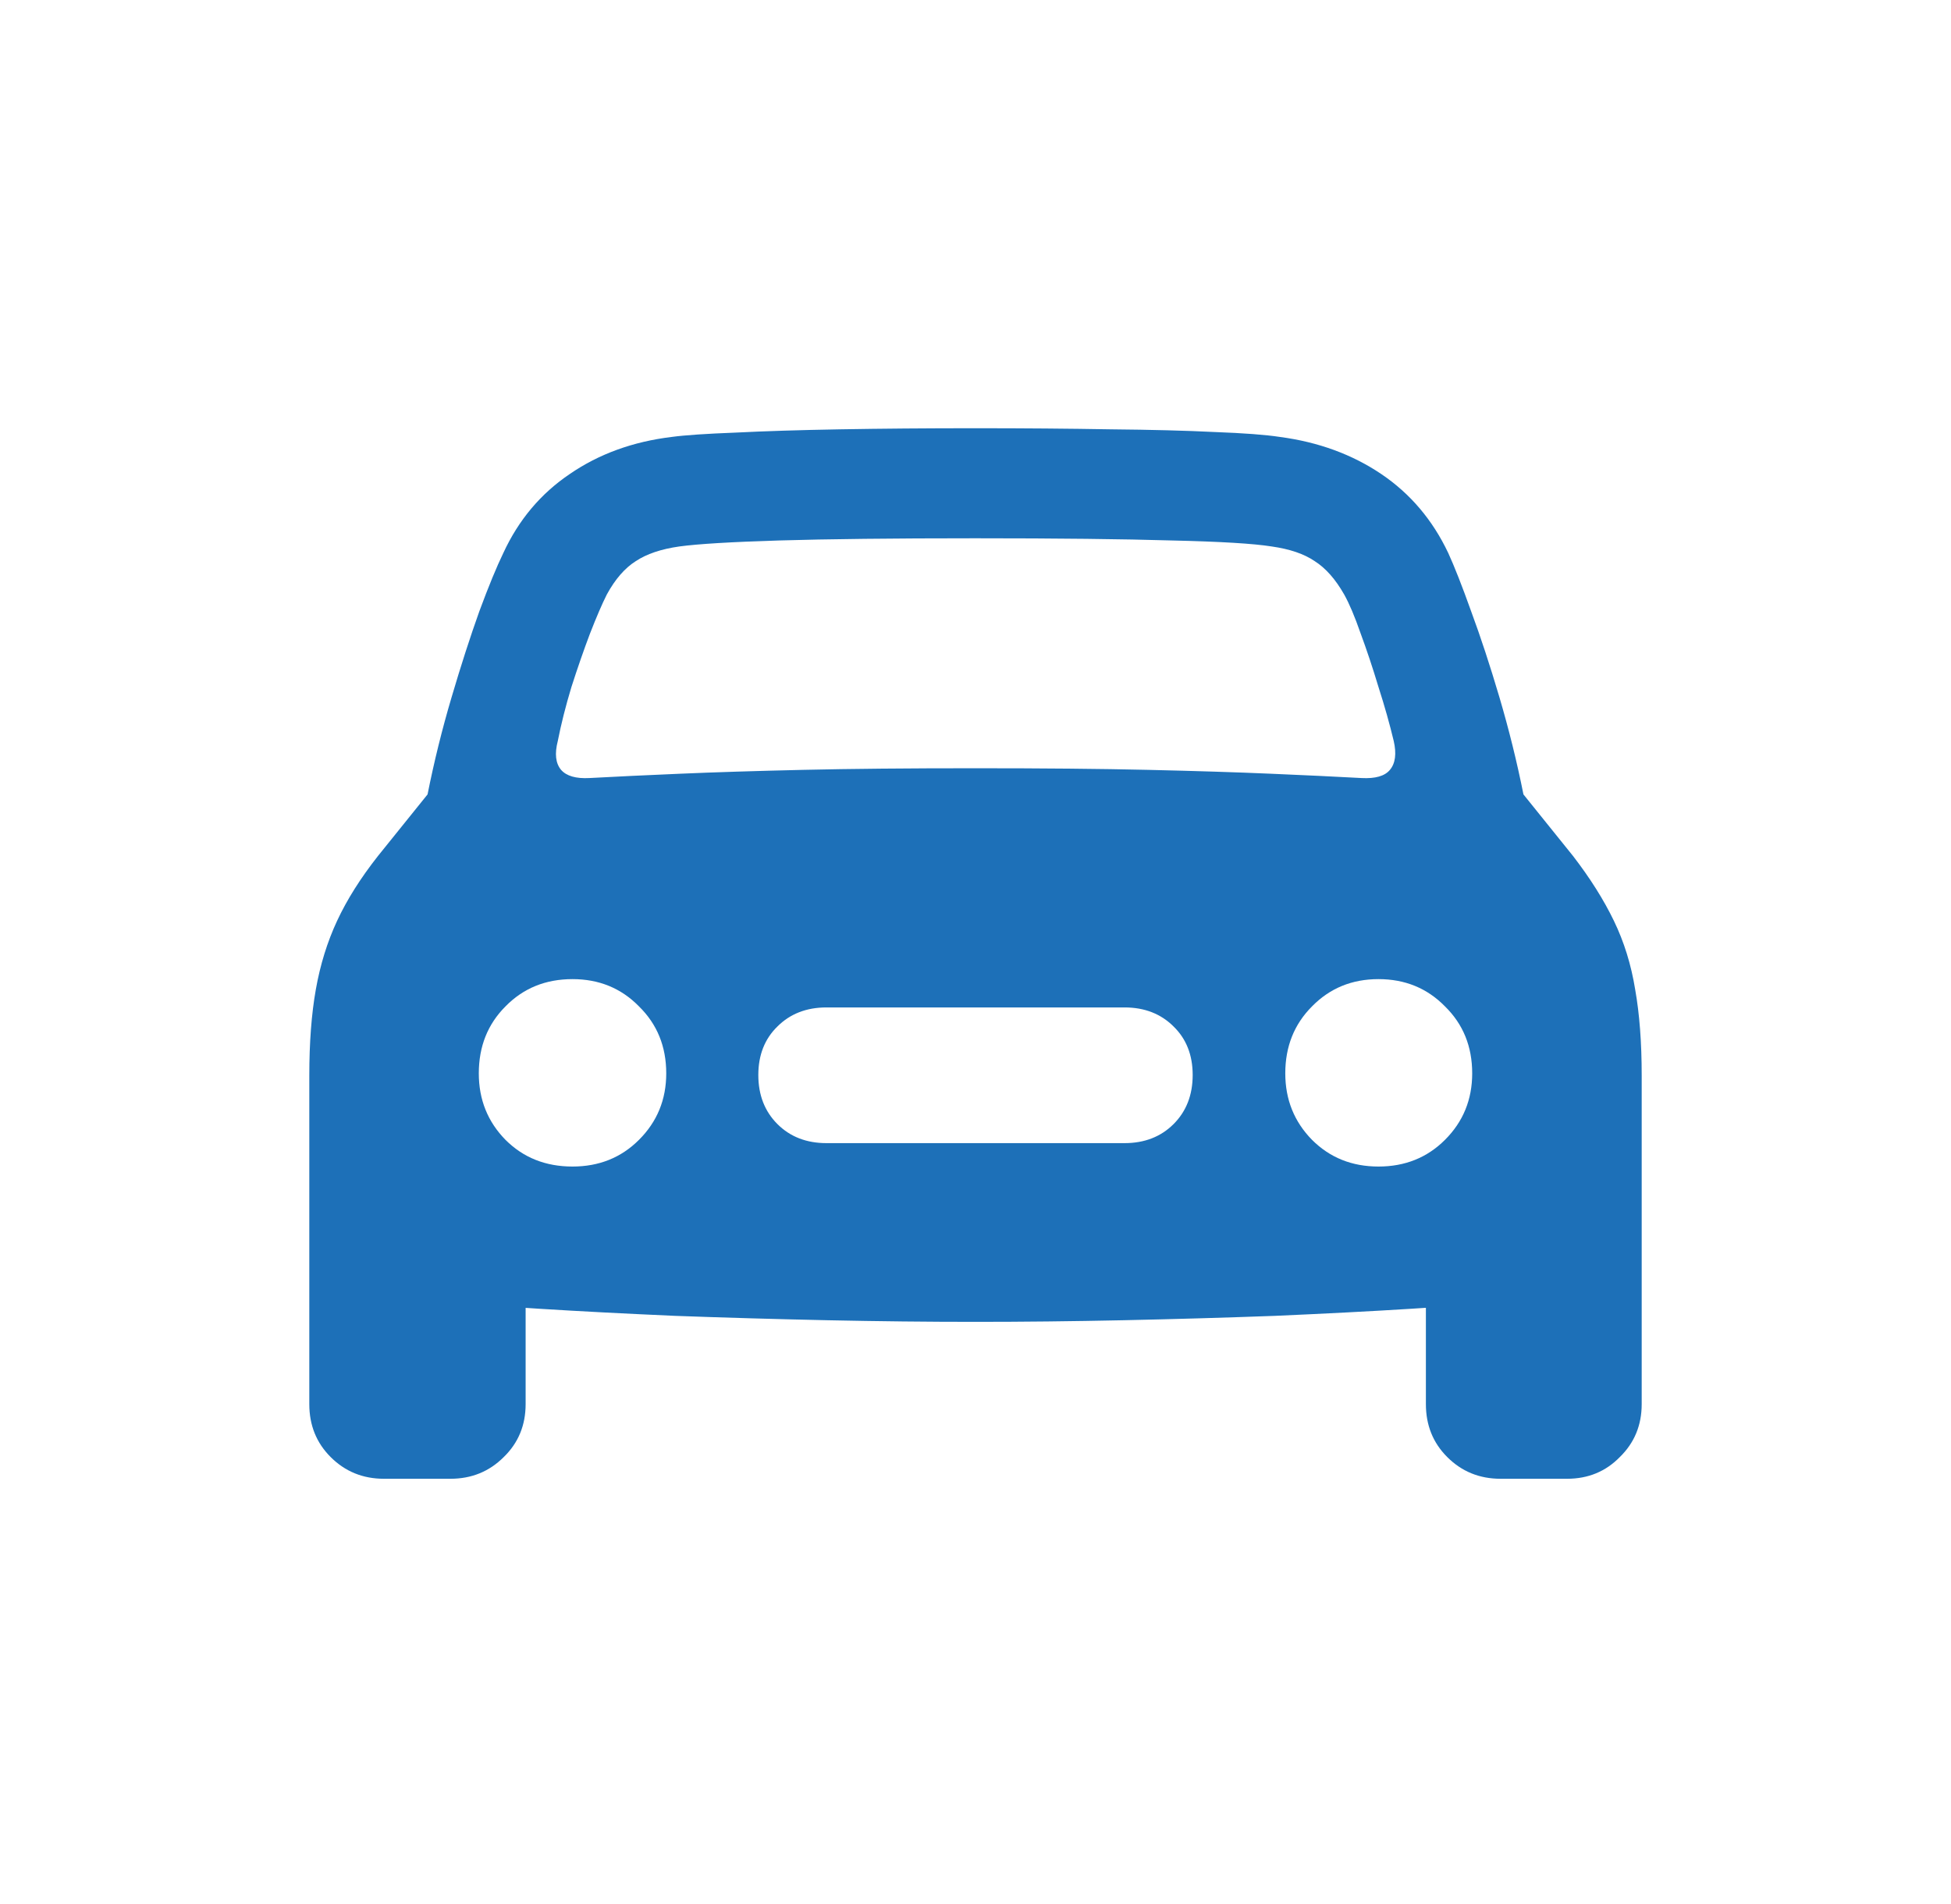
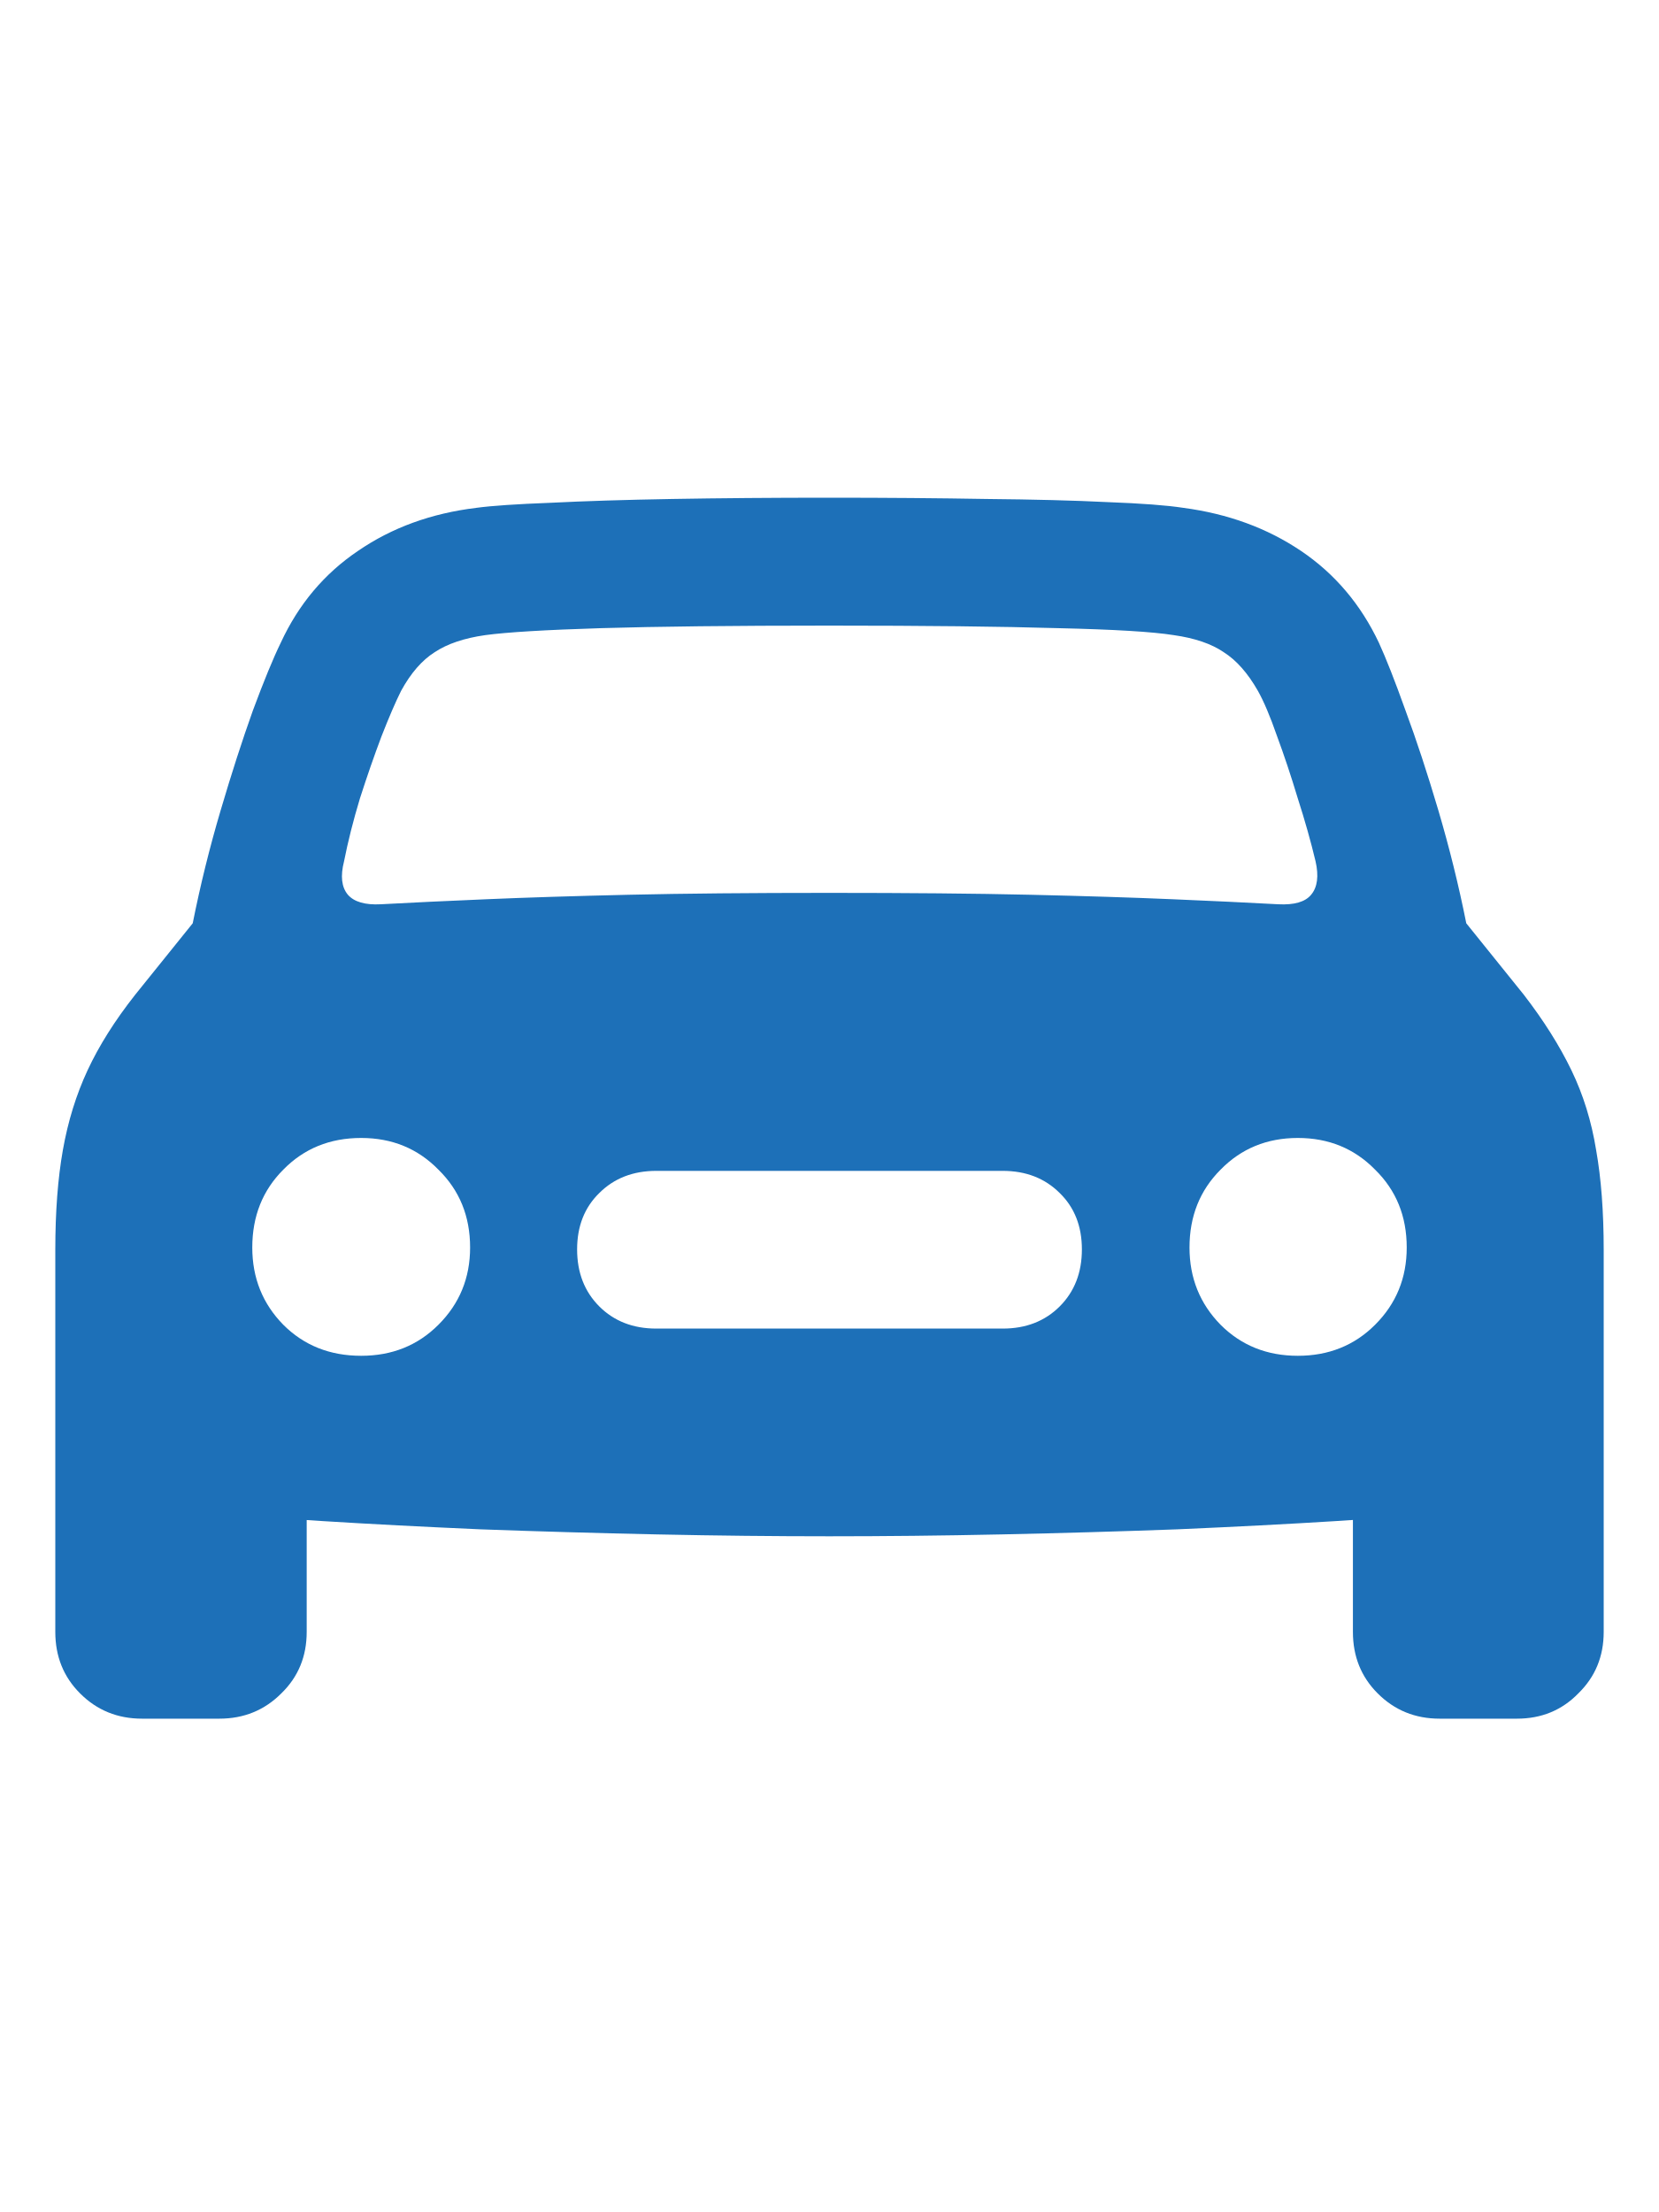
- <svg xmlns="http://www.w3.org/2000/svg" width="41" height="40" viewBox="0 0 41 40" fill="none">
-   <path d="M11.722 15.573C11.653 15.841 11.676 16.043 11.791 16.18C11.905 16.31 12.104 16.367 12.386 16.352C12.944 16.322 13.581 16.291 14.299 16.261C15.016 16.23 15.875 16.203 16.875 16.18C17.876 16.157 19.082 16.146 20.494 16.146C21.914 16.146 23.124 16.157 24.125 16.18C25.125 16.203 25.984 16.23 26.701 16.261C27.419 16.291 28.056 16.322 28.614 16.352C28.904 16.367 29.102 16.31 29.209 16.18C29.324 16.043 29.35 15.841 29.289 15.573C29.205 15.222 29.099 14.844 28.969 14.44C28.847 14.035 28.721 13.657 28.591 13.306C28.469 12.955 28.354 12.684 28.247 12.493C28.064 12.172 27.858 11.939 27.629 11.794C27.407 11.642 27.106 11.539 26.724 11.485C26.342 11.424 25.644 11.382 24.628 11.359C23.613 11.329 22.235 11.313 20.494 11.313C18.754 11.313 17.379 11.329 16.372 11.359C15.364 11.39 14.665 11.432 14.276 11.485C13.894 11.539 13.589 11.642 13.36 11.794C13.131 11.939 12.928 12.172 12.753 12.493C12.653 12.691 12.535 12.966 12.398 13.317C12.268 13.661 12.138 14.035 12.008 14.44C11.886 14.844 11.791 15.222 11.722 15.573ZM12.031 24.517C12.589 24.517 13.054 24.33 13.428 23.956C13.81 23.575 14.001 23.109 14.001 22.559C14.001 21.994 13.81 21.525 13.428 21.151C13.054 20.769 12.589 20.578 12.031 20.578C11.466 20.578 10.997 20.769 10.623 21.151C10.249 21.525 10.062 21.994 10.062 22.559C10.062 23.109 10.249 23.575 10.623 23.956C10.997 24.33 11.466 24.517 12.031 24.517ZM17.368 24.025H23.632C24.052 24.025 24.396 23.891 24.663 23.624C24.93 23.357 25.064 23.013 25.064 22.593C25.064 22.174 24.93 21.834 24.663 21.574C24.396 21.307 24.052 21.173 23.632 21.173H17.368C16.948 21.173 16.604 21.307 16.337 21.574C16.07 21.834 15.936 22.174 15.936 22.593C15.936 23.013 16.07 23.357 16.337 23.624C16.604 23.891 16.948 24.025 17.368 24.025ZM28.969 24.517C29.526 24.517 29.992 24.33 30.366 23.956C30.748 23.575 30.938 23.109 30.938 22.559C30.938 21.994 30.748 21.525 30.366 21.151C29.992 20.769 29.526 20.578 28.969 20.578C28.411 20.578 27.946 20.769 27.572 21.151C27.198 21.525 27.01 21.994 27.01 22.559C27.01 23.109 27.198 23.575 27.572 23.956C27.946 24.33 28.411 24.517 28.969 24.517ZM20.494 27.781C19.509 27.781 18.471 27.77 17.379 27.747C16.295 27.724 15.23 27.693 14.184 27.655C13.146 27.609 12.195 27.56 11.333 27.506C10.47 27.453 9.768 27.396 9.226 27.335C8.363 27.235 7.691 26.945 7.21 26.464C6.737 25.976 6.5 25.319 6.5 24.494V22.605C6.5 21.91 6.546 21.307 6.637 20.796C6.729 20.276 6.878 19.795 7.084 19.353C7.29 18.91 7.576 18.456 7.943 17.99L8.985 16.696C9.122 16.009 9.29 15.329 9.489 14.657C9.687 13.985 9.882 13.382 10.073 12.848C10.271 12.313 10.44 11.905 10.577 11.623C10.898 10.928 11.363 10.374 11.974 9.962C12.585 9.542 13.299 9.282 14.116 9.183C14.398 9.145 14.845 9.115 15.455 9.092C16.066 9.061 16.799 9.038 17.654 9.023C18.517 9.008 19.464 9 20.494 9C21.533 9 22.479 9.008 23.334 9.023C24.197 9.031 24.93 9.05 25.533 9.08C26.144 9.103 26.598 9.137 26.896 9.183C27.705 9.29 28.415 9.55 29.026 9.962C29.637 10.374 30.106 10.928 30.435 11.623C30.564 11.905 30.725 12.313 30.916 12.848C31.114 13.382 31.312 13.985 31.511 14.657C31.709 15.329 31.878 16.009 32.015 16.696L33.057 17.99C33.416 18.456 33.702 18.91 33.916 19.353C34.13 19.795 34.279 20.276 34.363 20.796C34.454 21.307 34.5 21.91 34.5 22.605V24.494C34.5 25.319 34.26 25.972 33.779 26.453C33.305 26.934 32.637 27.228 31.774 27.335C31.232 27.396 30.526 27.453 29.656 27.506C28.793 27.56 27.839 27.609 26.793 27.655C25.755 27.693 24.693 27.724 23.609 27.747C22.525 27.77 21.487 27.781 20.494 27.781ZM8.069 31.079C7.626 31.079 7.252 30.927 6.947 30.621C6.649 30.323 6.5 29.953 6.5 29.51V24.242L11.046 26.567V29.51C11.046 29.953 10.894 30.323 10.588 30.621C10.283 30.927 9.909 31.079 9.466 31.079H8.069ZM31.534 31.079C31.091 31.079 30.717 30.927 30.412 30.621C30.114 30.323 29.965 29.953 29.965 29.51V26.567L34.5 24.242V29.51C34.5 29.953 34.347 30.323 34.042 30.621C33.744 30.927 33.374 31.079 32.931 31.079H31.534Z" fill="#1D70B8" />
+ <svg xmlns="http://www.w3.org/2000/svg" width="30" height="40" viewBox="0 0 30 40" fill="none">
+   <path d="M6.222 15.573C6.153 15.841 6.176 16.043 6.291 16.18C6.405 16.31 6.604 16.367 6.886 16.352C7.444 16.322 8.081 16.291 8.799 16.261C9.516 16.23 10.375 16.203 11.376 16.18C12.376 16.157 13.582 16.146 14.994 16.146C16.414 16.146 17.624 16.157 18.625 16.18C19.625 16.203 20.484 16.23 21.201 16.261C21.919 16.291 22.556 16.322 23.114 16.352C23.404 16.367 23.602 16.31 23.709 16.18C23.824 16.043 23.85 15.841 23.789 15.573C23.705 15.222 23.599 14.844 23.469 14.44C23.347 14.035 23.221 13.657 23.091 13.306C22.969 12.955 22.854 12.684 22.747 12.493C22.564 12.172 22.358 11.939 22.129 11.794C21.907 11.642 21.606 11.539 21.224 11.485C20.842 11.424 20.144 11.382 19.128 11.359C18.113 11.329 16.735 11.313 14.994 11.313C13.254 11.313 11.879 11.329 10.872 11.359C9.864 11.39 9.165 11.432 8.776 11.485C8.394 11.539 8.089 11.642 7.86 11.794C7.631 11.939 7.428 12.172 7.253 12.493C7.154 12.691 7.035 12.966 6.898 13.317C6.768 13.661 6.638 14.035 6.508 14.44C6.386 14.844 6.291 15.222 6.222 15.573ZM6.531 24.517C7.089 24.517 7.554 24.33 7.928 23.956C8.31 23.575 8.501 23.109 8.501 22.559C8.501 21.994 8.31 21.525 7.928 21.151C7.554 20.769 7.089 20.578 6.531 20.578C5.966 20.578 5.497 20.769 5.123 21.151C4.749 21.525 4.562 21.994 4.562 22.559C4.562 23.109 4.749 23.575 5.123 23.956C5.497 24.33 5.966 24.517 6.531 24.517ZM11.868 24.025H18.132C18.552 24.025 18.896 23.891 19.163 23.624C19.43 23.357 19.564 23.013 19.564 22.593C19.564 22.174 19.43 21.834 19.163 21.574C18.896 21.307 18.552 21.173 18.132 21.173H11.868C11.448 21.173 11.104 21.307 10.837 21.574C10.57 21.834 10.436 22.174 10.436 22.593C10.436 23.013 10.57 23.357 10.837 23.624C11.104 23.891 11.448 24.025 11.868 24.025ZM23.469 24.517C24.026 24.517 24.492 24.33 24.866 23.956C25.248 23.575 25.438 23.109 25.438 22.559C25.438 21.994 25.248 21.525 24.866 21.151C24.492 20.769 24.026 20.578 23.469 20.578C22.911 20.578 22.446 20.769 22.072 21.151C21.698 21.525 21.51 21.994 21.51 22.559C21.51 23.109 21.698 23.575 22.072 23.956C22.446 24.33 22.911 24.517 23.469 24.517ZM14.994 27.781C14.009 27.781 12.971 27.77 11.879 27.747C10.795 27.724 9.73 27.693 8.684 27.655C7.646 27.609 6.695 27.56 5.833 27.506C4.97 27.453 4.268 27.396 3.726 27.335C2.863 27.235 2.191 26.945 1.71 26.464C1.237 25.976 1 25.319 1 24.494V22.605C1 21.91 1.046 21.307 1.137 20.796C1.229 20.276 1.378 19.795 1.584 19.353C1.79 18.91 2.076 18.456 2.443 17.99L3.485 16.696C3.622 16.009 3.79 15.329 3.989 14.657C4.187 13.985 4.382 13.382 4.573 12.848C4.772 12.313 4.939 11.905 5.077 11.623C5.398 10.928 5.863 10.374 6.474 9.962C7.085 9.542 7.799 9.282 8.616 9.183C8.898 9.145 9.345 9.115 9.955 9.092C10.566 9.061 11.299 9.038 12.154 9.023C13.017 9.008 13.964 9 14.994 9C16.033 9 16.979 9.008 17.834 9.023C18.697 9.031 19.43 9.05 20.033 9.08C20.644 9.103 21.098 9.137 21.396 9.183C22.205 9.29 22.915 9.55 23.526 9.962C24.137 10.374 24.606 10.928 24.935 11.623C25.064 11.905 25.225 12.313 25.416 12.848C25.614 13.382 25.812 13.985 26.011 14.657C26.209 15.329 26.378 16.009 26.515 16.696L27.557 17.99C27.916 18.456 28.202 18.91 28.416 19.353C28.63 19.795 28.779 20.276 28.863 20.796C28.954 21.307 29 21.91 29 22.605V24.494C29 25.319 28.759 25.972 28.279 26.453C27.805 26.934 27.137 27.228 26.274 27.335C25.732 27.396 25.026 27.453 24.156 27.506C23.293 27.56 22.339 27.609 21.293 27.655C20.255 27.693 19.193 27.724 18.109 27.747C17.025 27.77 15.987 27.781 14.994 27.781ZM2.569 31.079C2.126 31.079 1.752 30.927 1.447 30.621C1.149 30.323 1 29.953 1 29.51V24.242L5.546 26.567V29.51C5.546 29.953 5.394 30.323 5.088 30.621C4.783 30.927 4.409 31.079 3.966 31.079H2.569ZM26.034 31.079C25.591 31.079 25.217 30.927 24.912 30.621C24.614 30.323 24.465 29.953 24.465 29.51V26.567L29 24.242V29.51C29 29.953 28.847 30.323 28.542 30.621C28.244 30.927 27.874 31.079 27.431 31.079H26.034Z" fill="#1D70B8" />
</svg>
